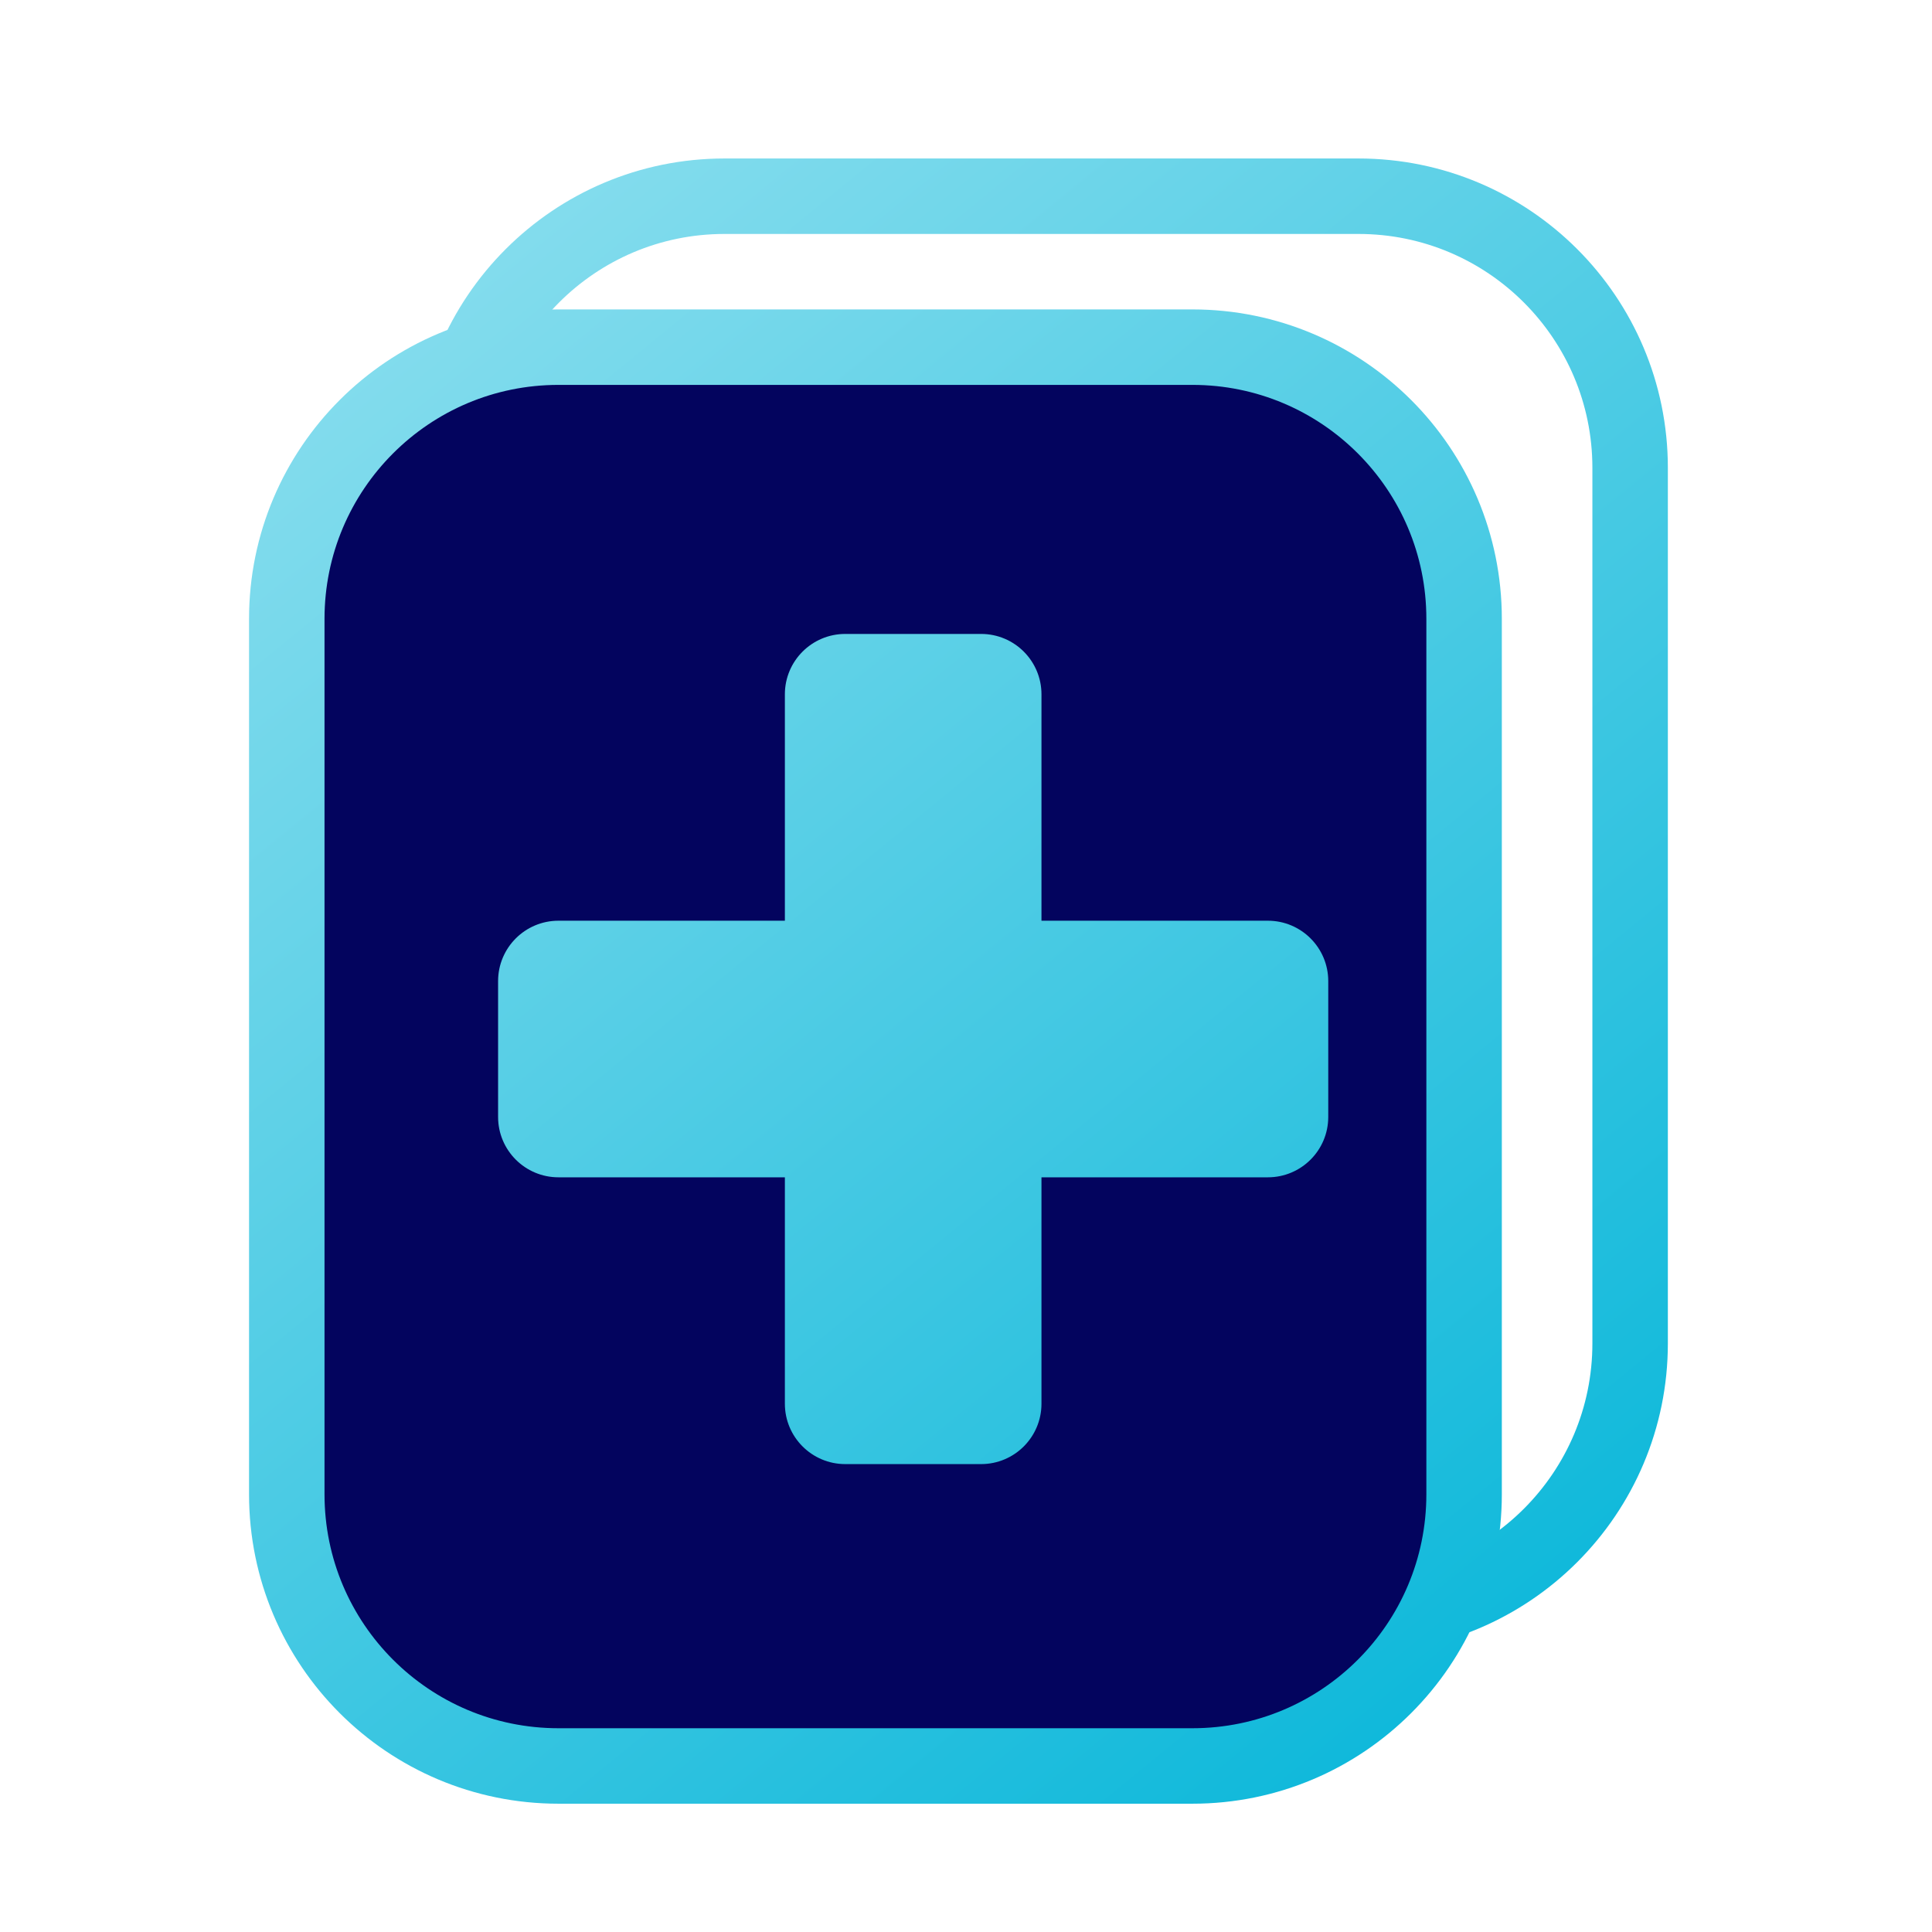
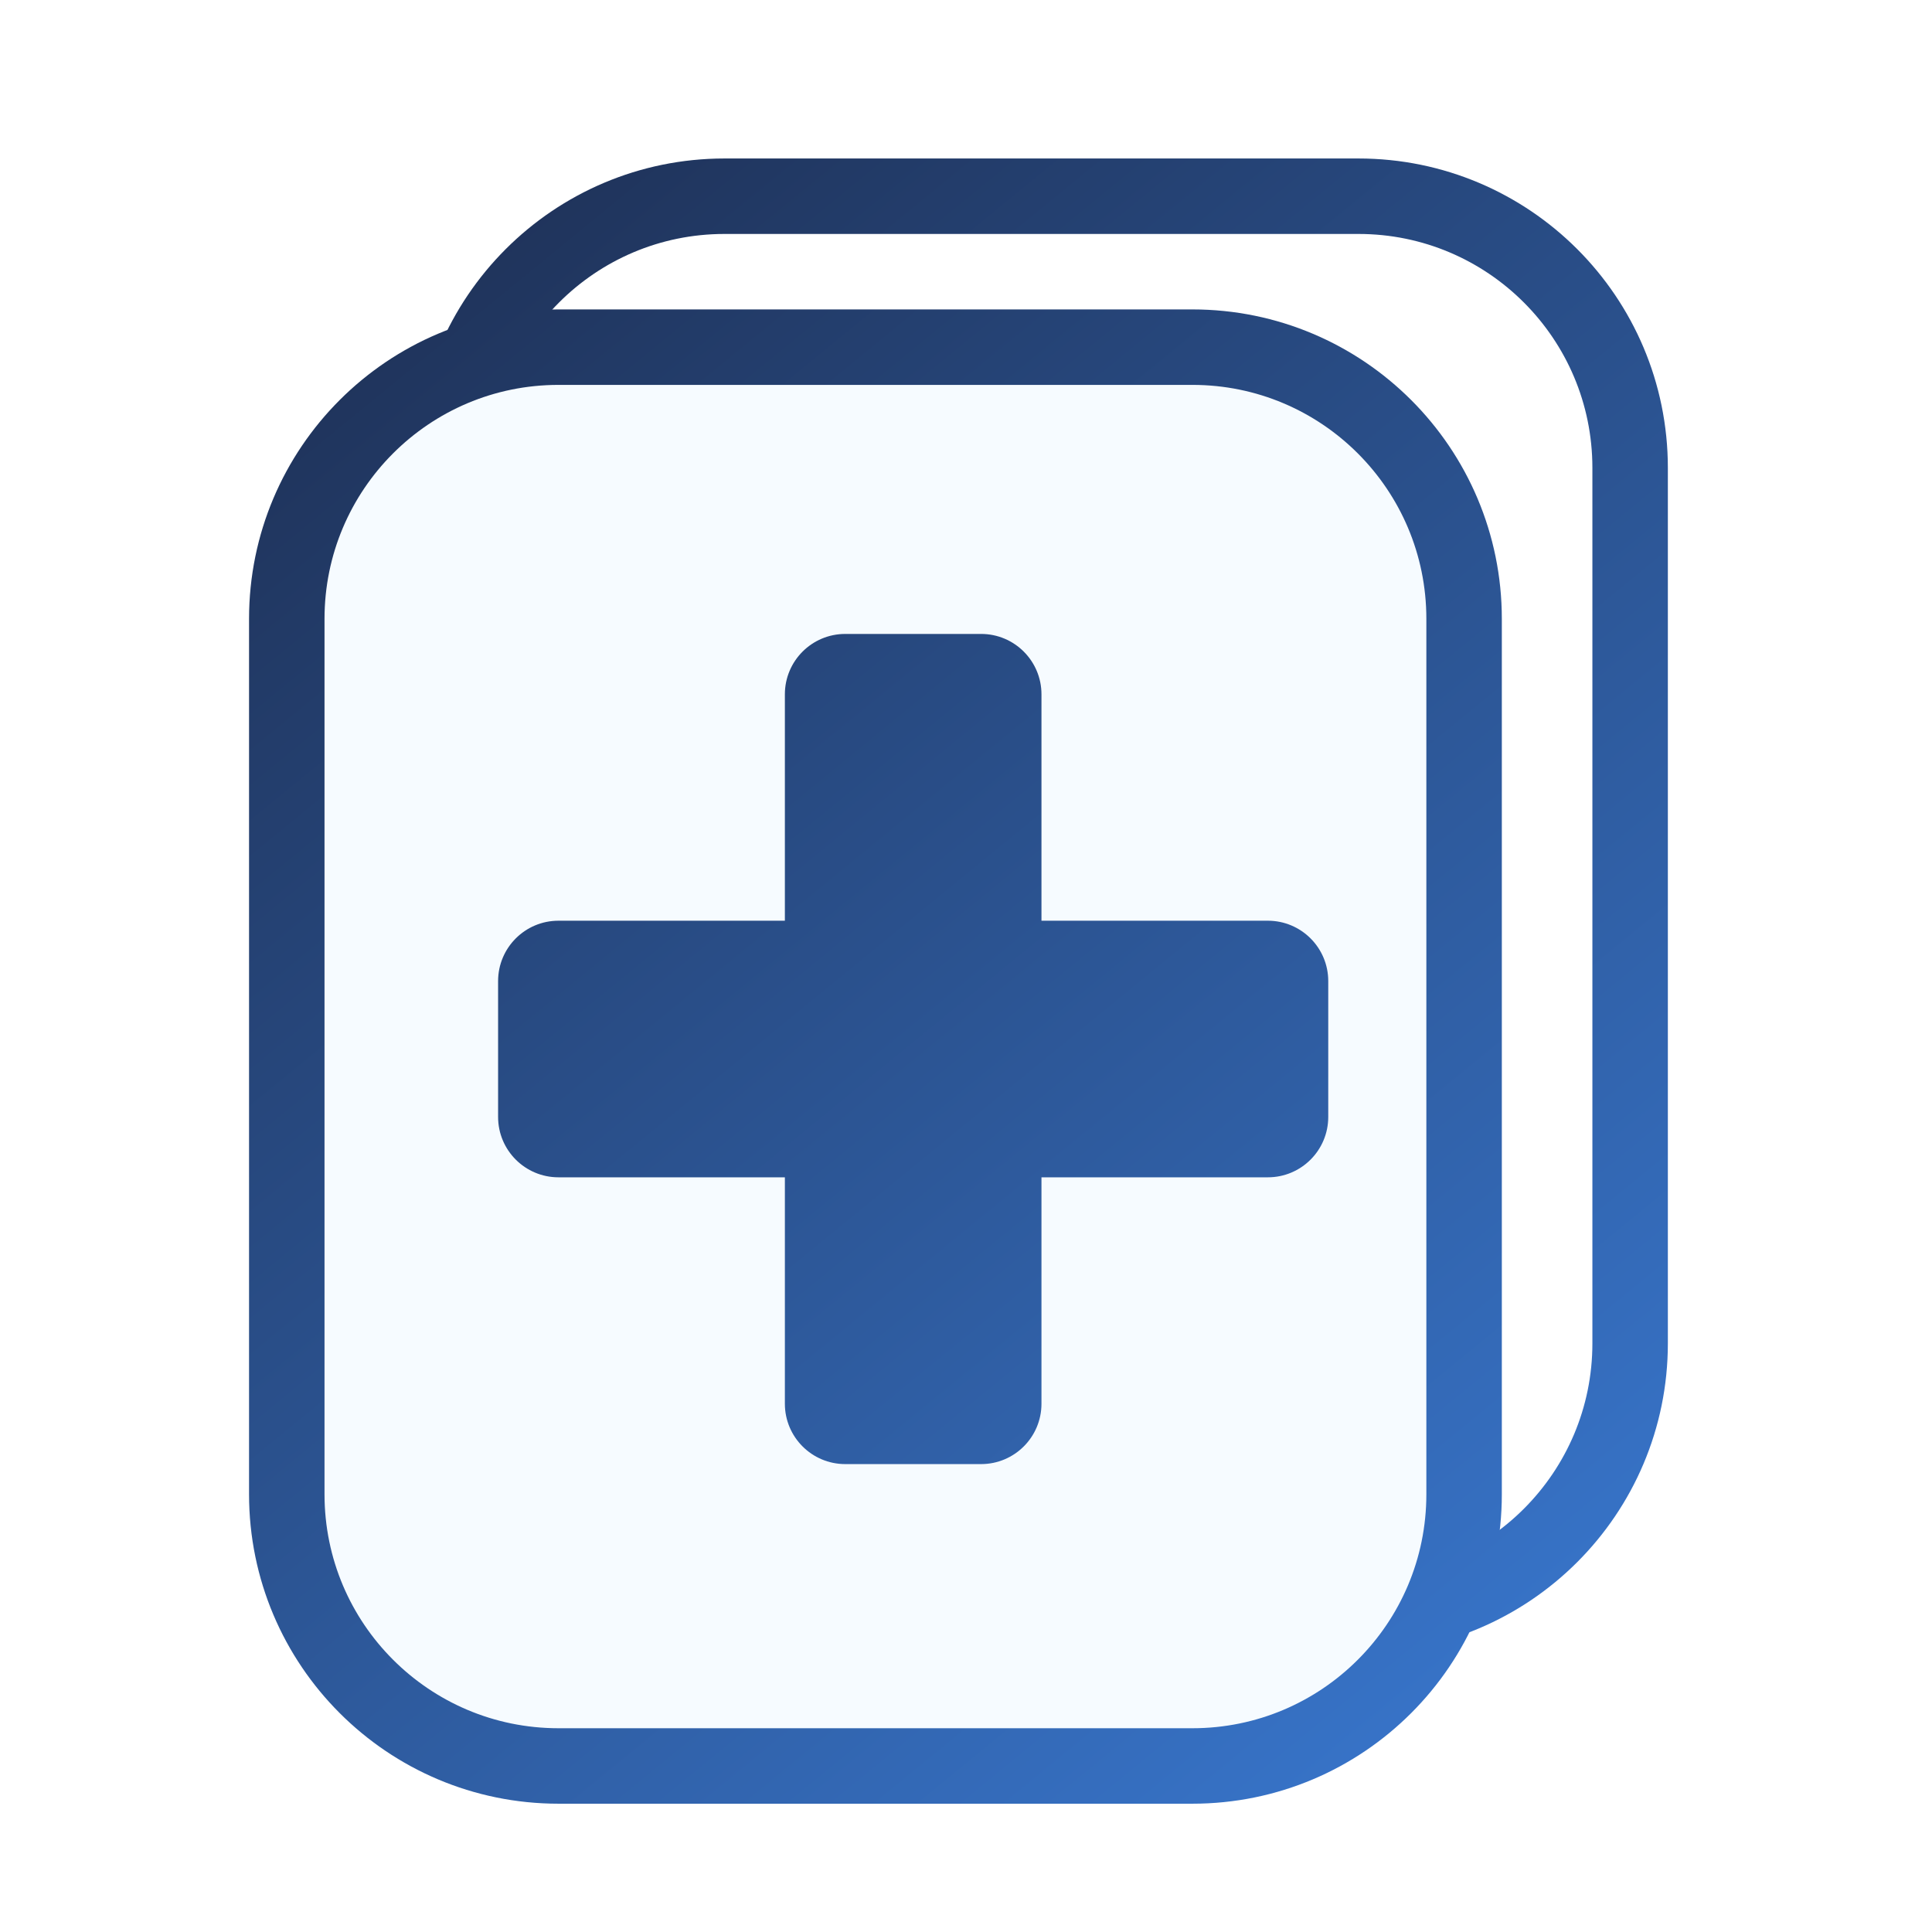
<svg xmlns="http://www.w3.org/2000/svg" viewBox="0 0 128 128" fill="none">
  <defs>
    <linearGradient id="a" x1="18" y1="12" x2="108" y2="122" gradientUnits="userSpaceOnUse">
-       <stop stop-color="#90e0ef" />
-       <stop offset="1" stop-color="#00b4d8" />
+       <stop stop-color="#1D2D50" />
+       <stop offset="1" stop-color="#3A7BD5" />
    </linearGradient>
  </defs>
  <rect x="30" y="13" width="78" height="94" rx="18" stroke="url(#a)" stroke-width="5" />
-   <rect x="19" y="23" width="78" height="94" rx="18" fill="#03045e" stroke="url(#a)" stroke-width="5" />
+   <rect x="19" y="23" width="78" height="94" rx="18" fill="#F6FBFF" stroke="url(#a)" stroke-width="5" />
  <path d="M52 46a4 4 0 0 1 4-4h9a4 4 0 0 1 4 4v15h15a4 4 0 0 1 4 4v9a4 4 0 0 1-4 4H69v15a4 4 0 0 1-4 4h-9a4 4 0 0 1-4-4V78H37a4 4 0 0 1-4-4v-9a4 4 0 0 1 4-4h15V46Z" fill="url(#a)" />
</svg>
